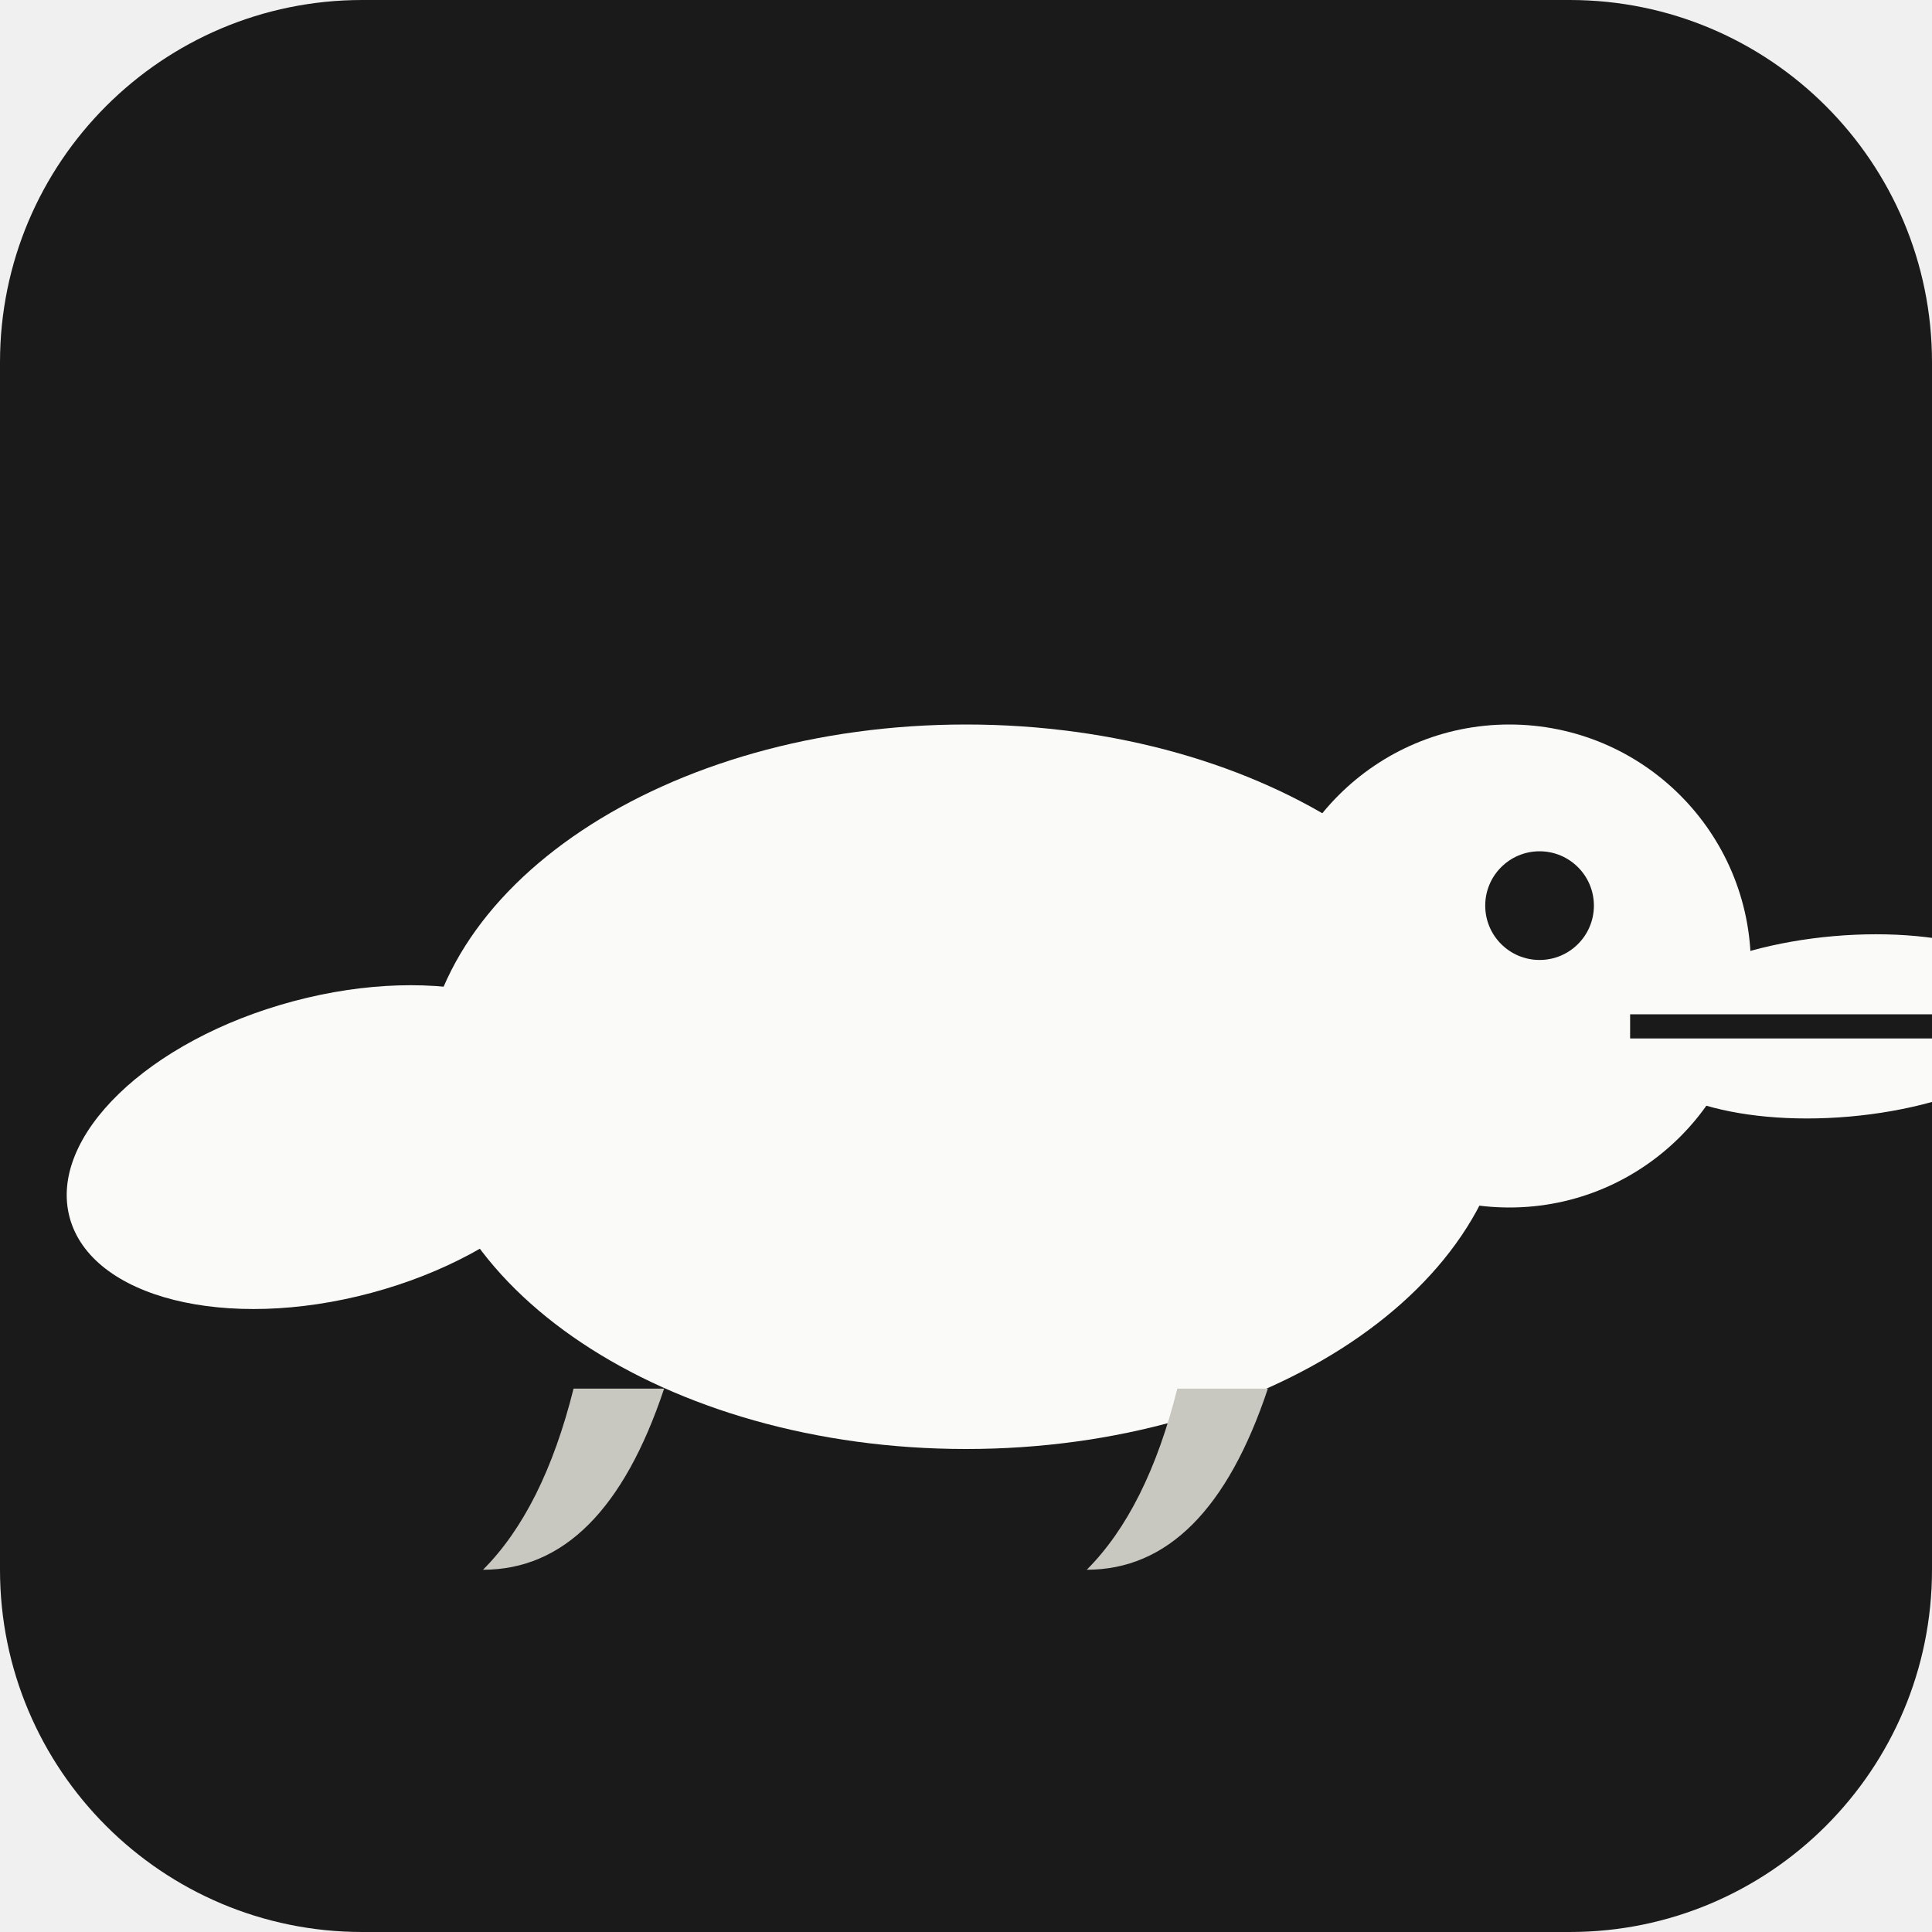
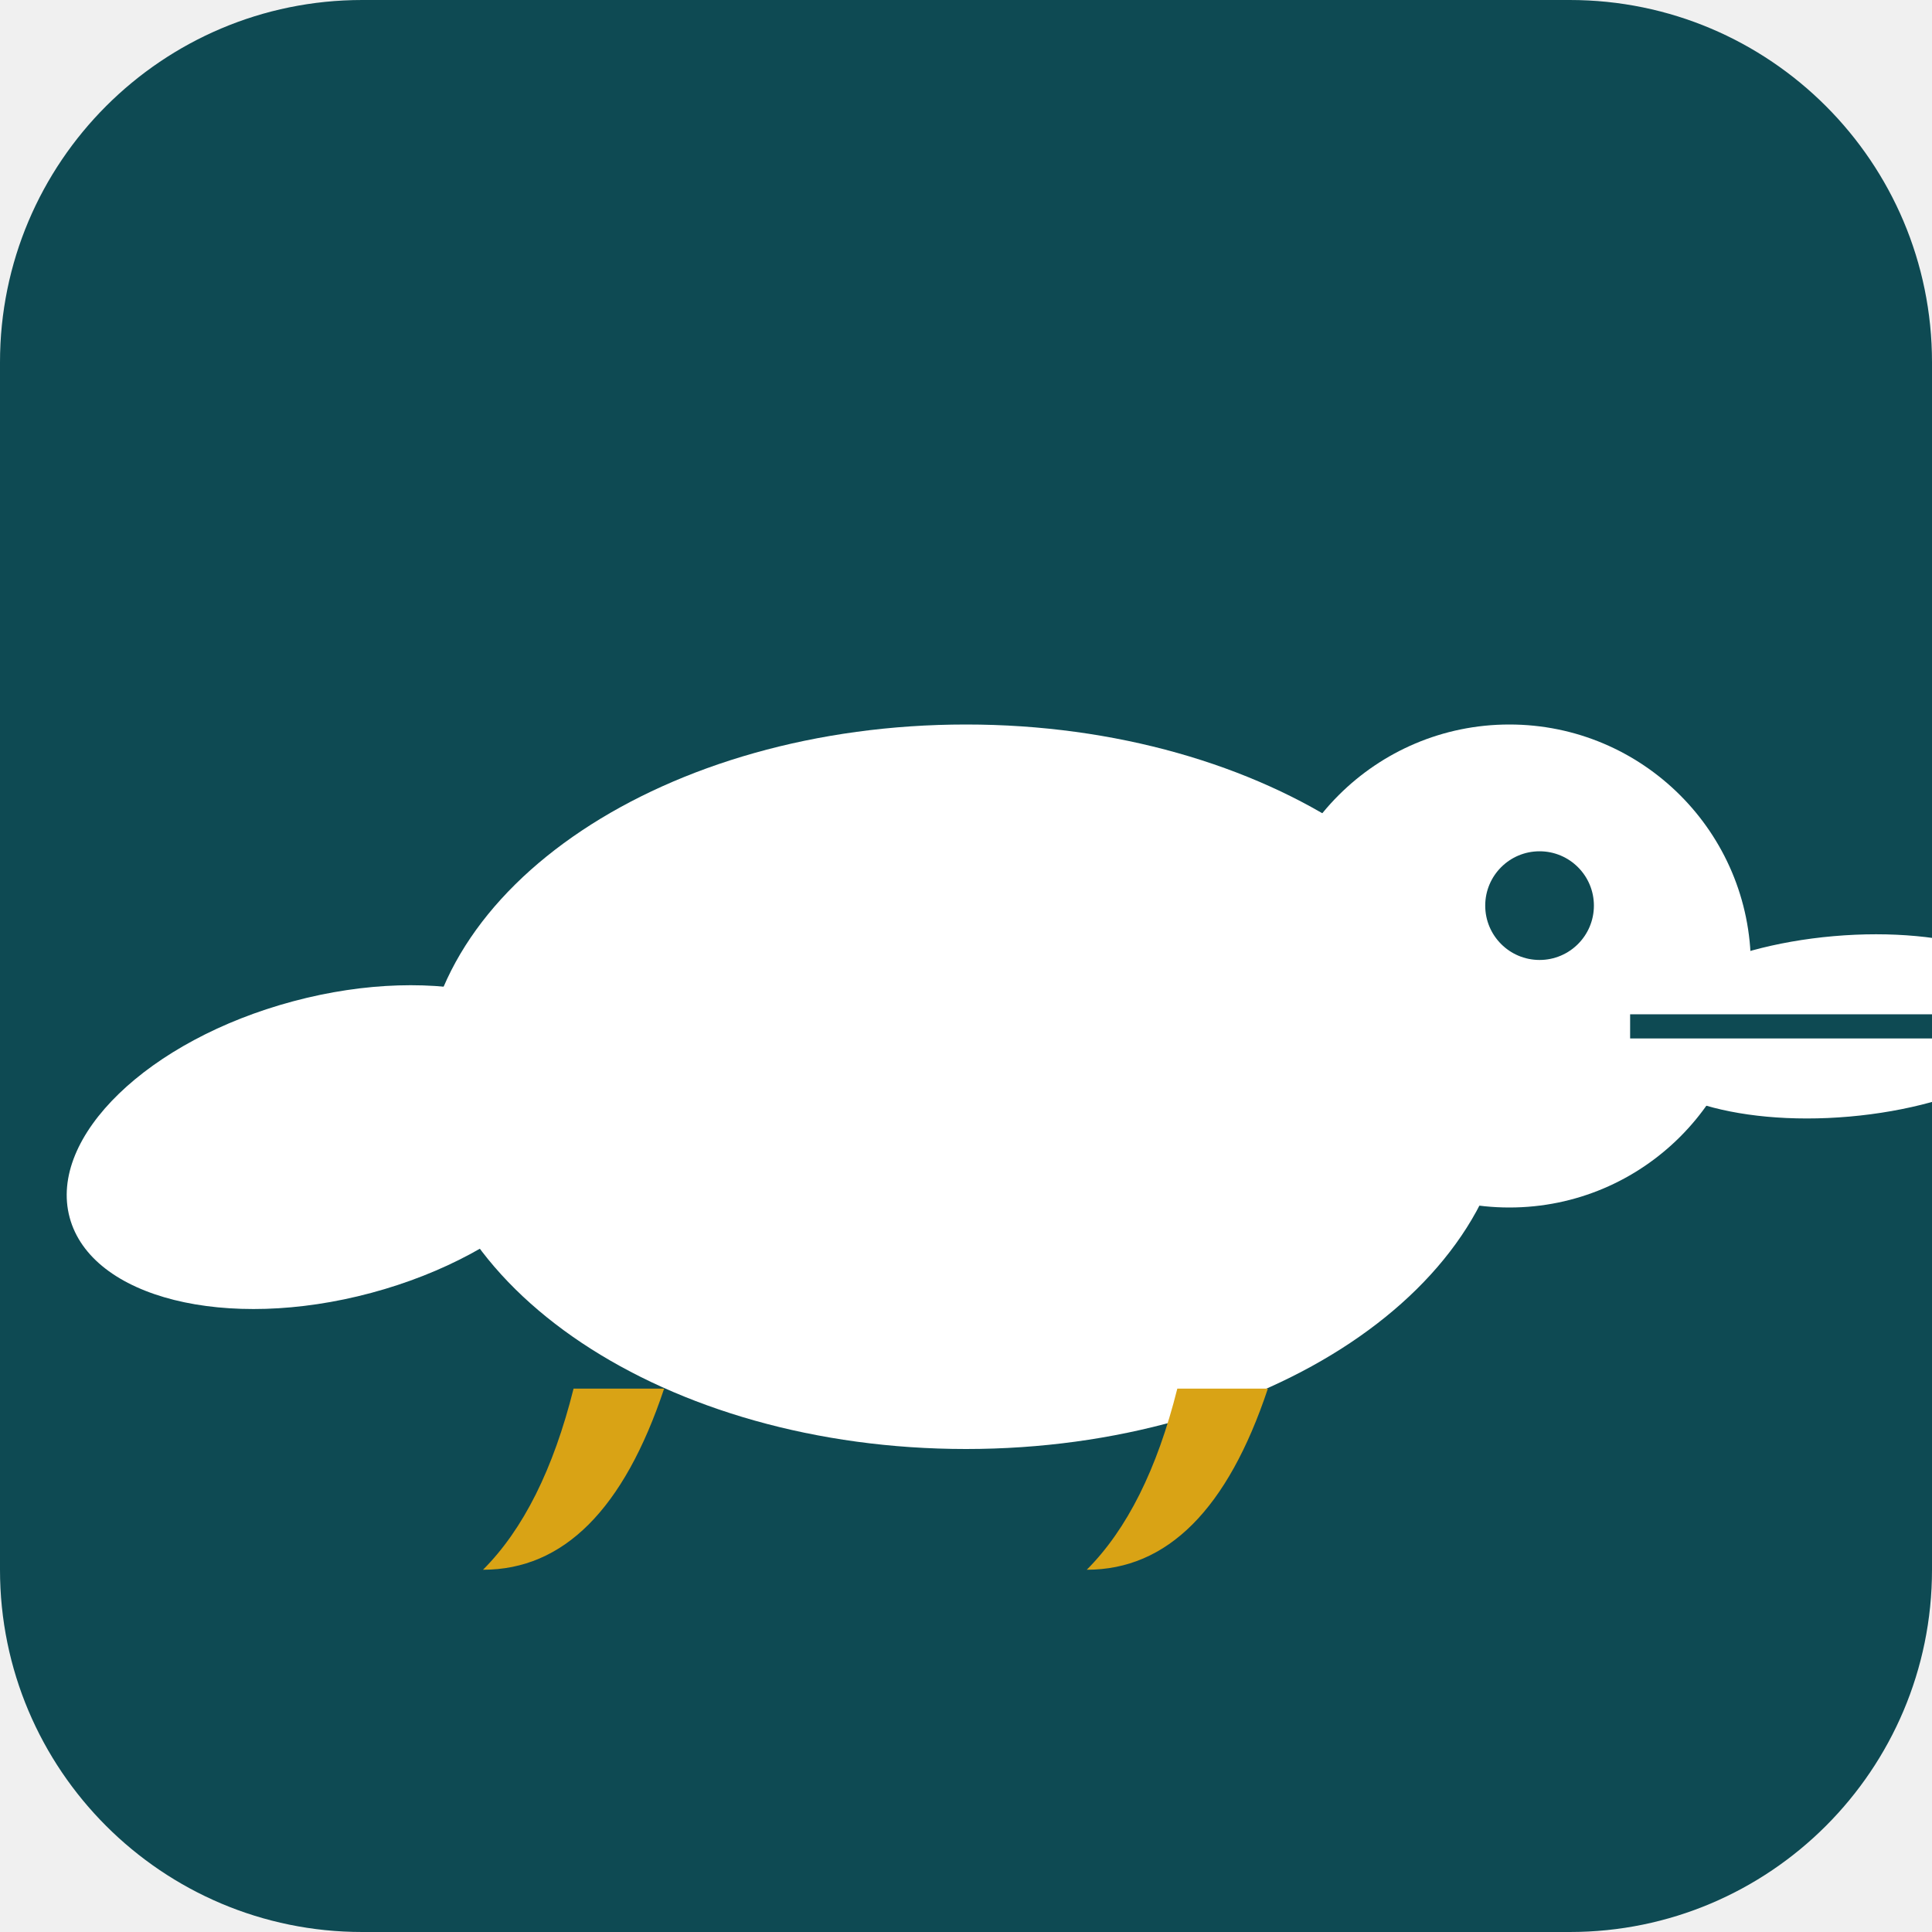
<svg xmlns="http://www.w3.org/2000/svg" viewBox="0 0 64 64">
-   <rect width="64" height="64" rx="12" fill="#1a1a1a" />
-   <g transform="translate(4, 14)" fill="#fafaf8">
+   <rect width="64" height="64" rx="12" fill="#0e4a53" />
+   <g transform="translate(4, 14)" fill="#ffffff">
    <ellipse cx="28" cy="22" rx="18" ry="12" />
    <ellipse cx="7" cy="24" rx="9" ry="5" transform="rotate(-15, 7, 24)" />
    <circle cx="46" cy="18" r="8" />
    <ellipse cx="57" cy="20" rx="7" ry="3" transform="rotate(-5, 57, 20)" />
-     <line x1="50" y1="20" x2="62" y2="20" stroke="#1a1a1a" stroke-width="0.8" />
-     <circle cx="47" cy="16" r="1.8" fill="#1a1a1a" />
-     <path d="M38 32 Q36 38 32 38 Q34 36 35 32" fill="#c8c8c0" />
-     <path d="M18 32 Q16 38 12 38 Q14 36 15 32" fill="#c8c8c0" />
+     <line x1="50" y1="20" x2="62" y2="20" stroke="#0e4a53" stroke-width="0.8" />
+     <circle cx="47" cy="16" r="1.8" fill="#0e4a53" />
+     <path d="M38 32 Q36 38 32 38 Q34 36 35 32" fill="#d9a315" />
+     <path d="M18 32 Q16 38 12 38 Q14 36 15 32" fill="#d9a315" />
  </g>
</svg>
